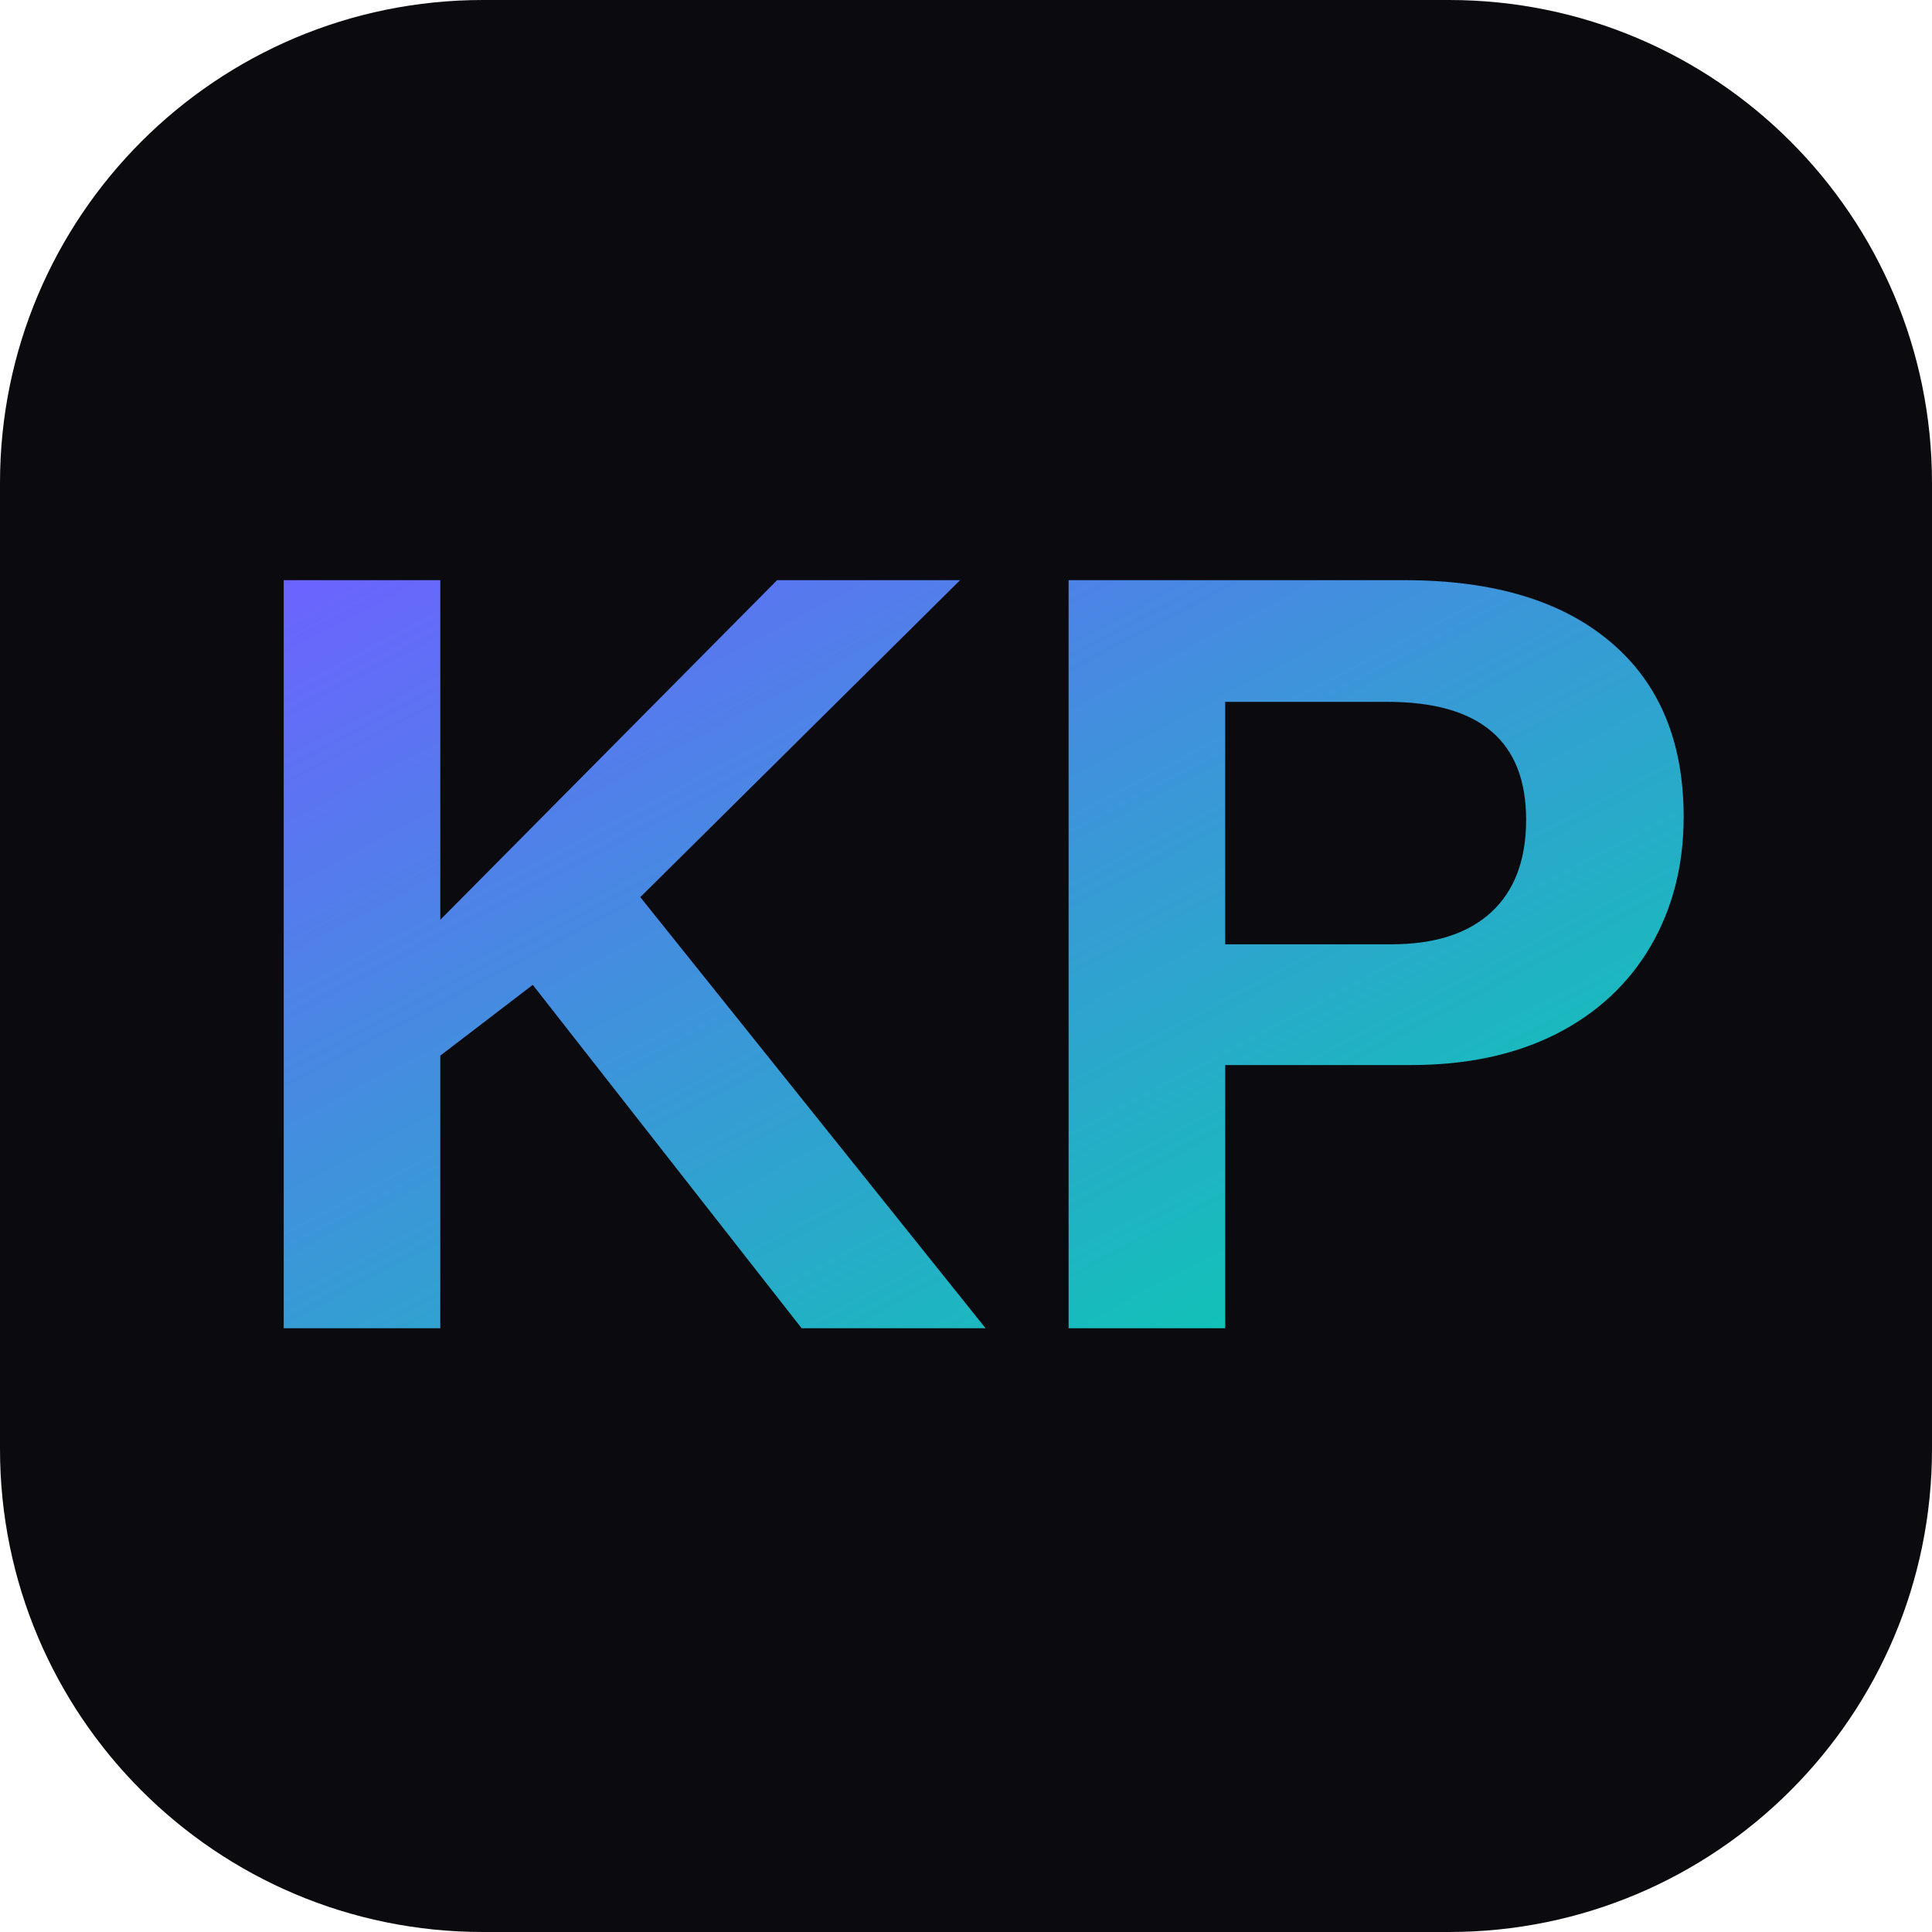
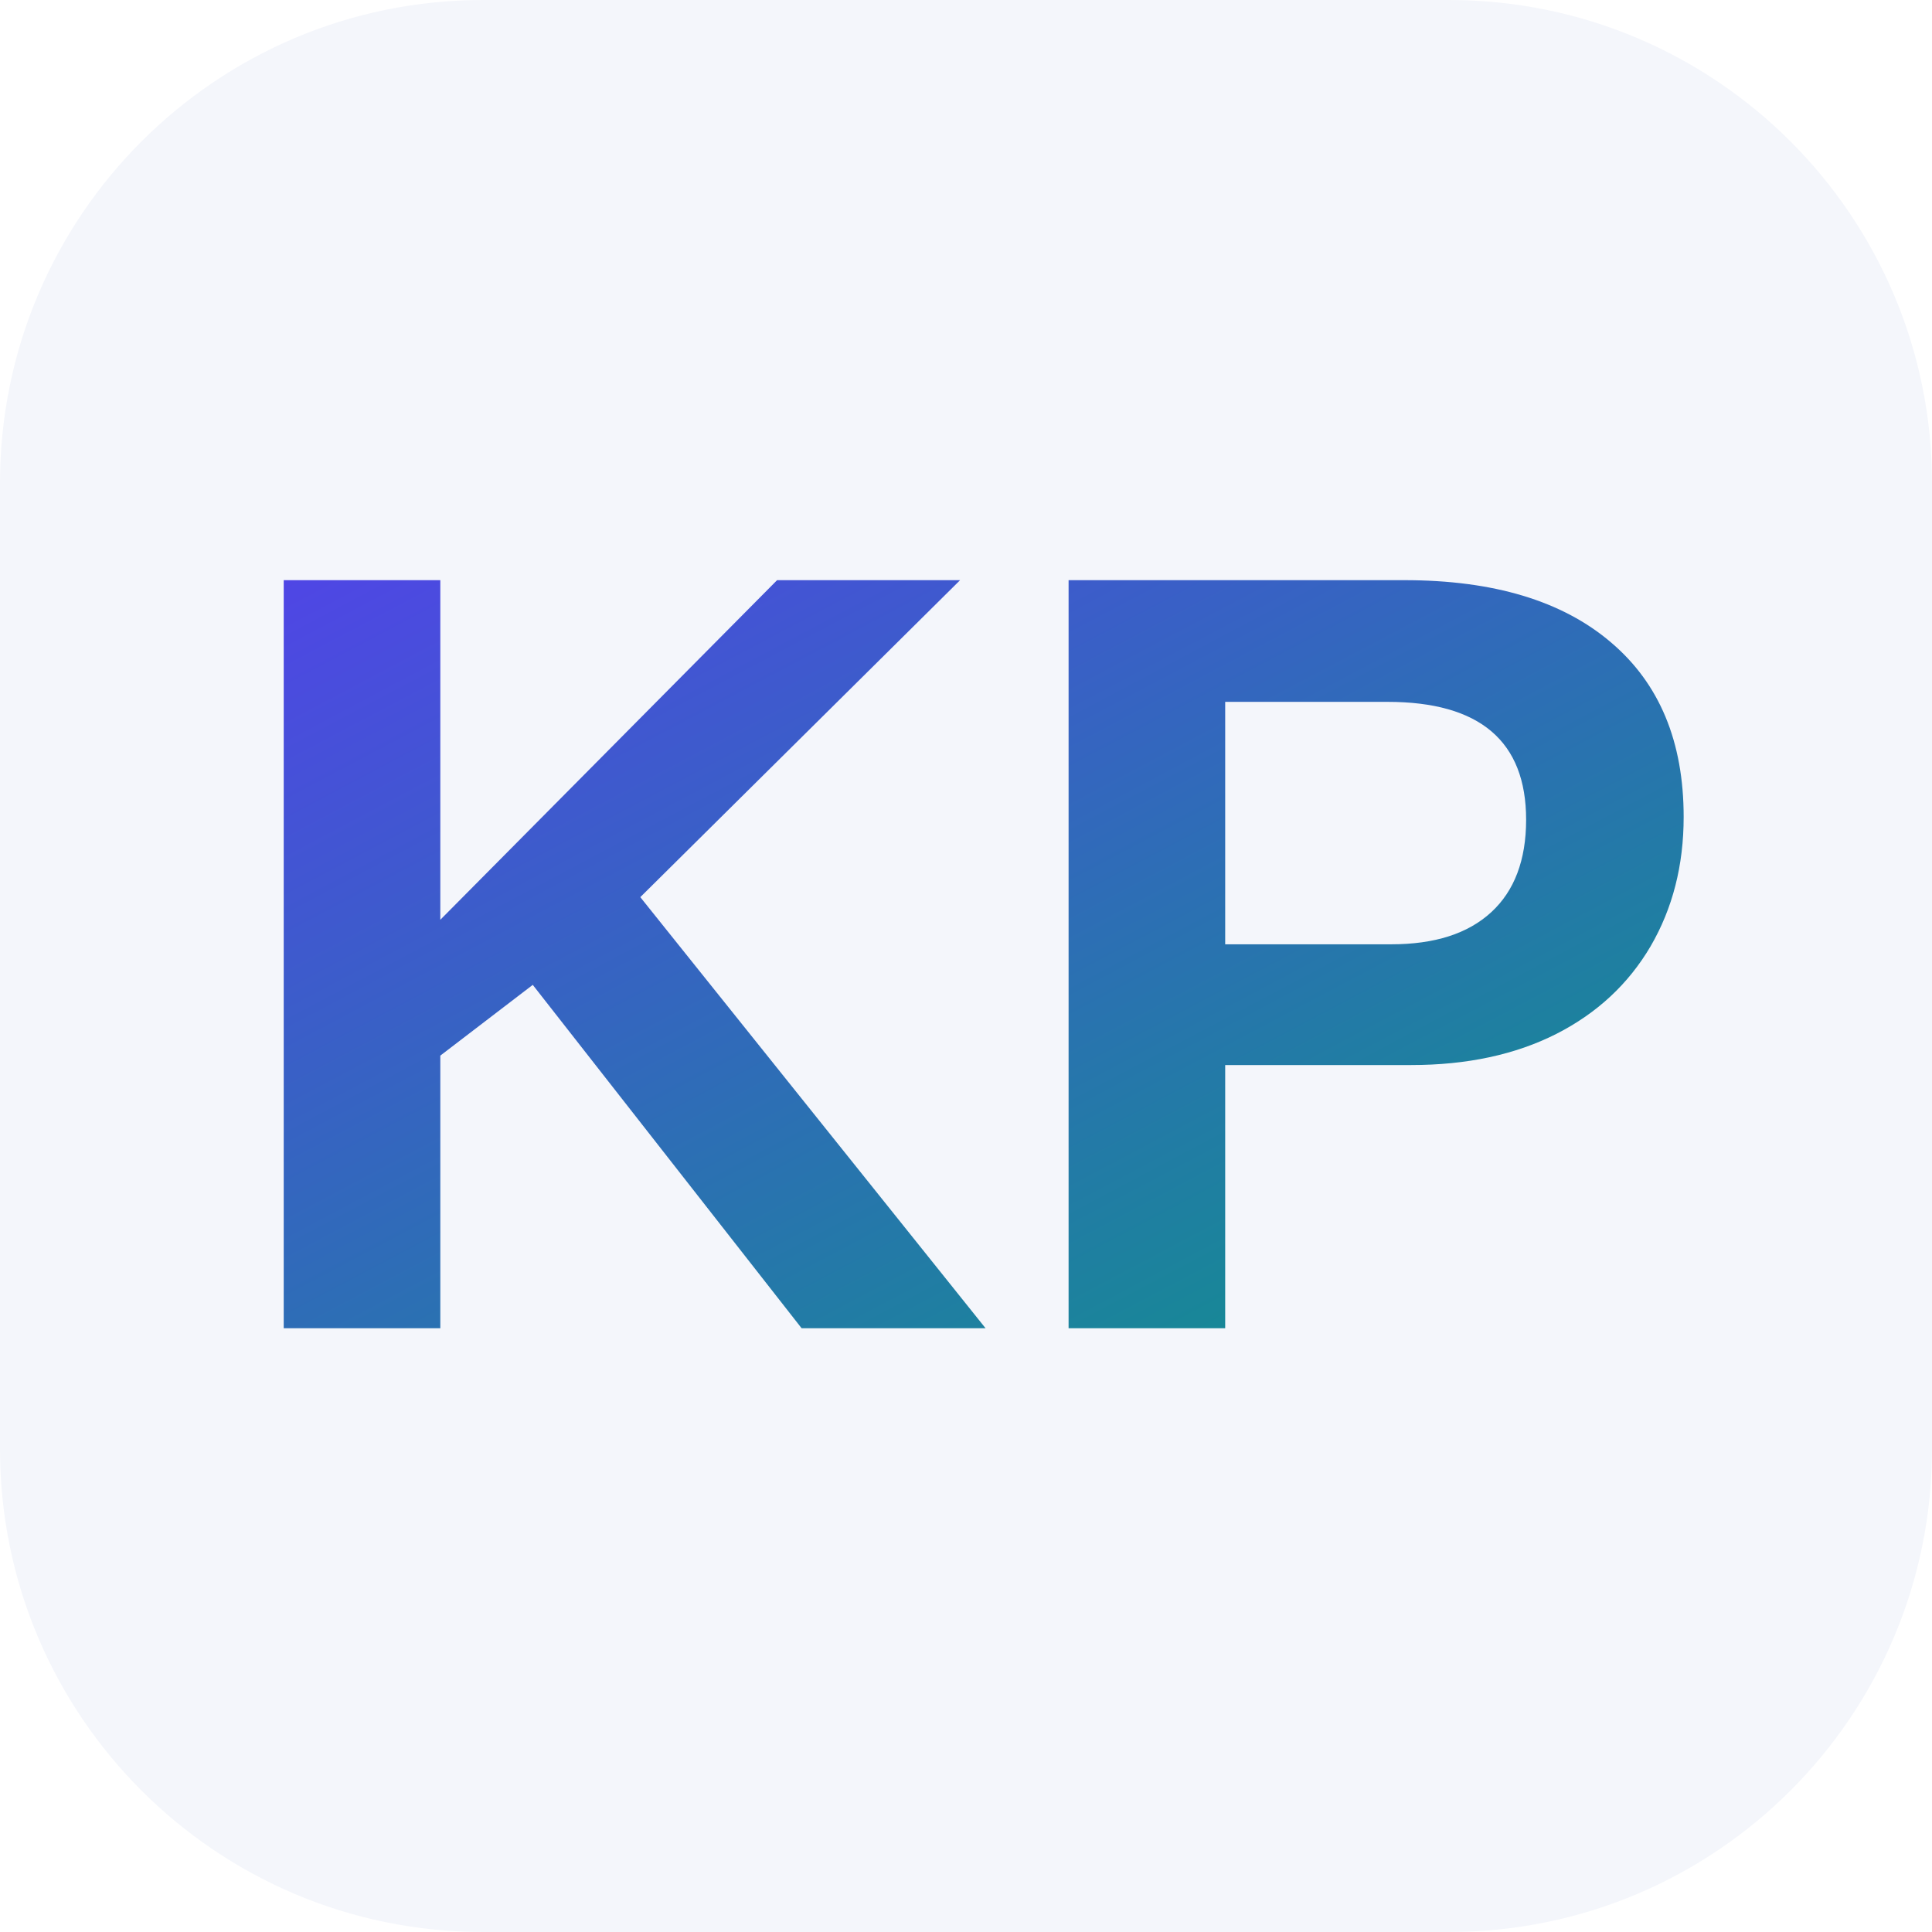
<svg xmlns="http://www.w3.org/2000/svg" width="32" height="32" viewBox="0 0 32 32">
  <defs>
    <linearGradient id="g" x1="0%" y1="0%" x2="100%" y2="100%">
-       <stop offset="0%" style="stop-color:#6C63FF" />
-       <stop offset="100%" style="stop-color:#00D4AA" />
+       <stop offset="0%" style="stop-color:#4F46E5" />
+       <stop offset="100%" style="stop-color:#0D9488" />
    </linearGradient>
  </defs>
-   <rect width="32" height="32" rx="8" fill="#0A0A0F" />
+   <rect width="32" height="32" rx="8" fill="#F4F6FB" />
  <text x="16" y="22" font-family="Arial, sans-serif" font-size="18" font-weight="bold" fill="url(#g)" text-anchor="middle">KP</text>
</svg>
